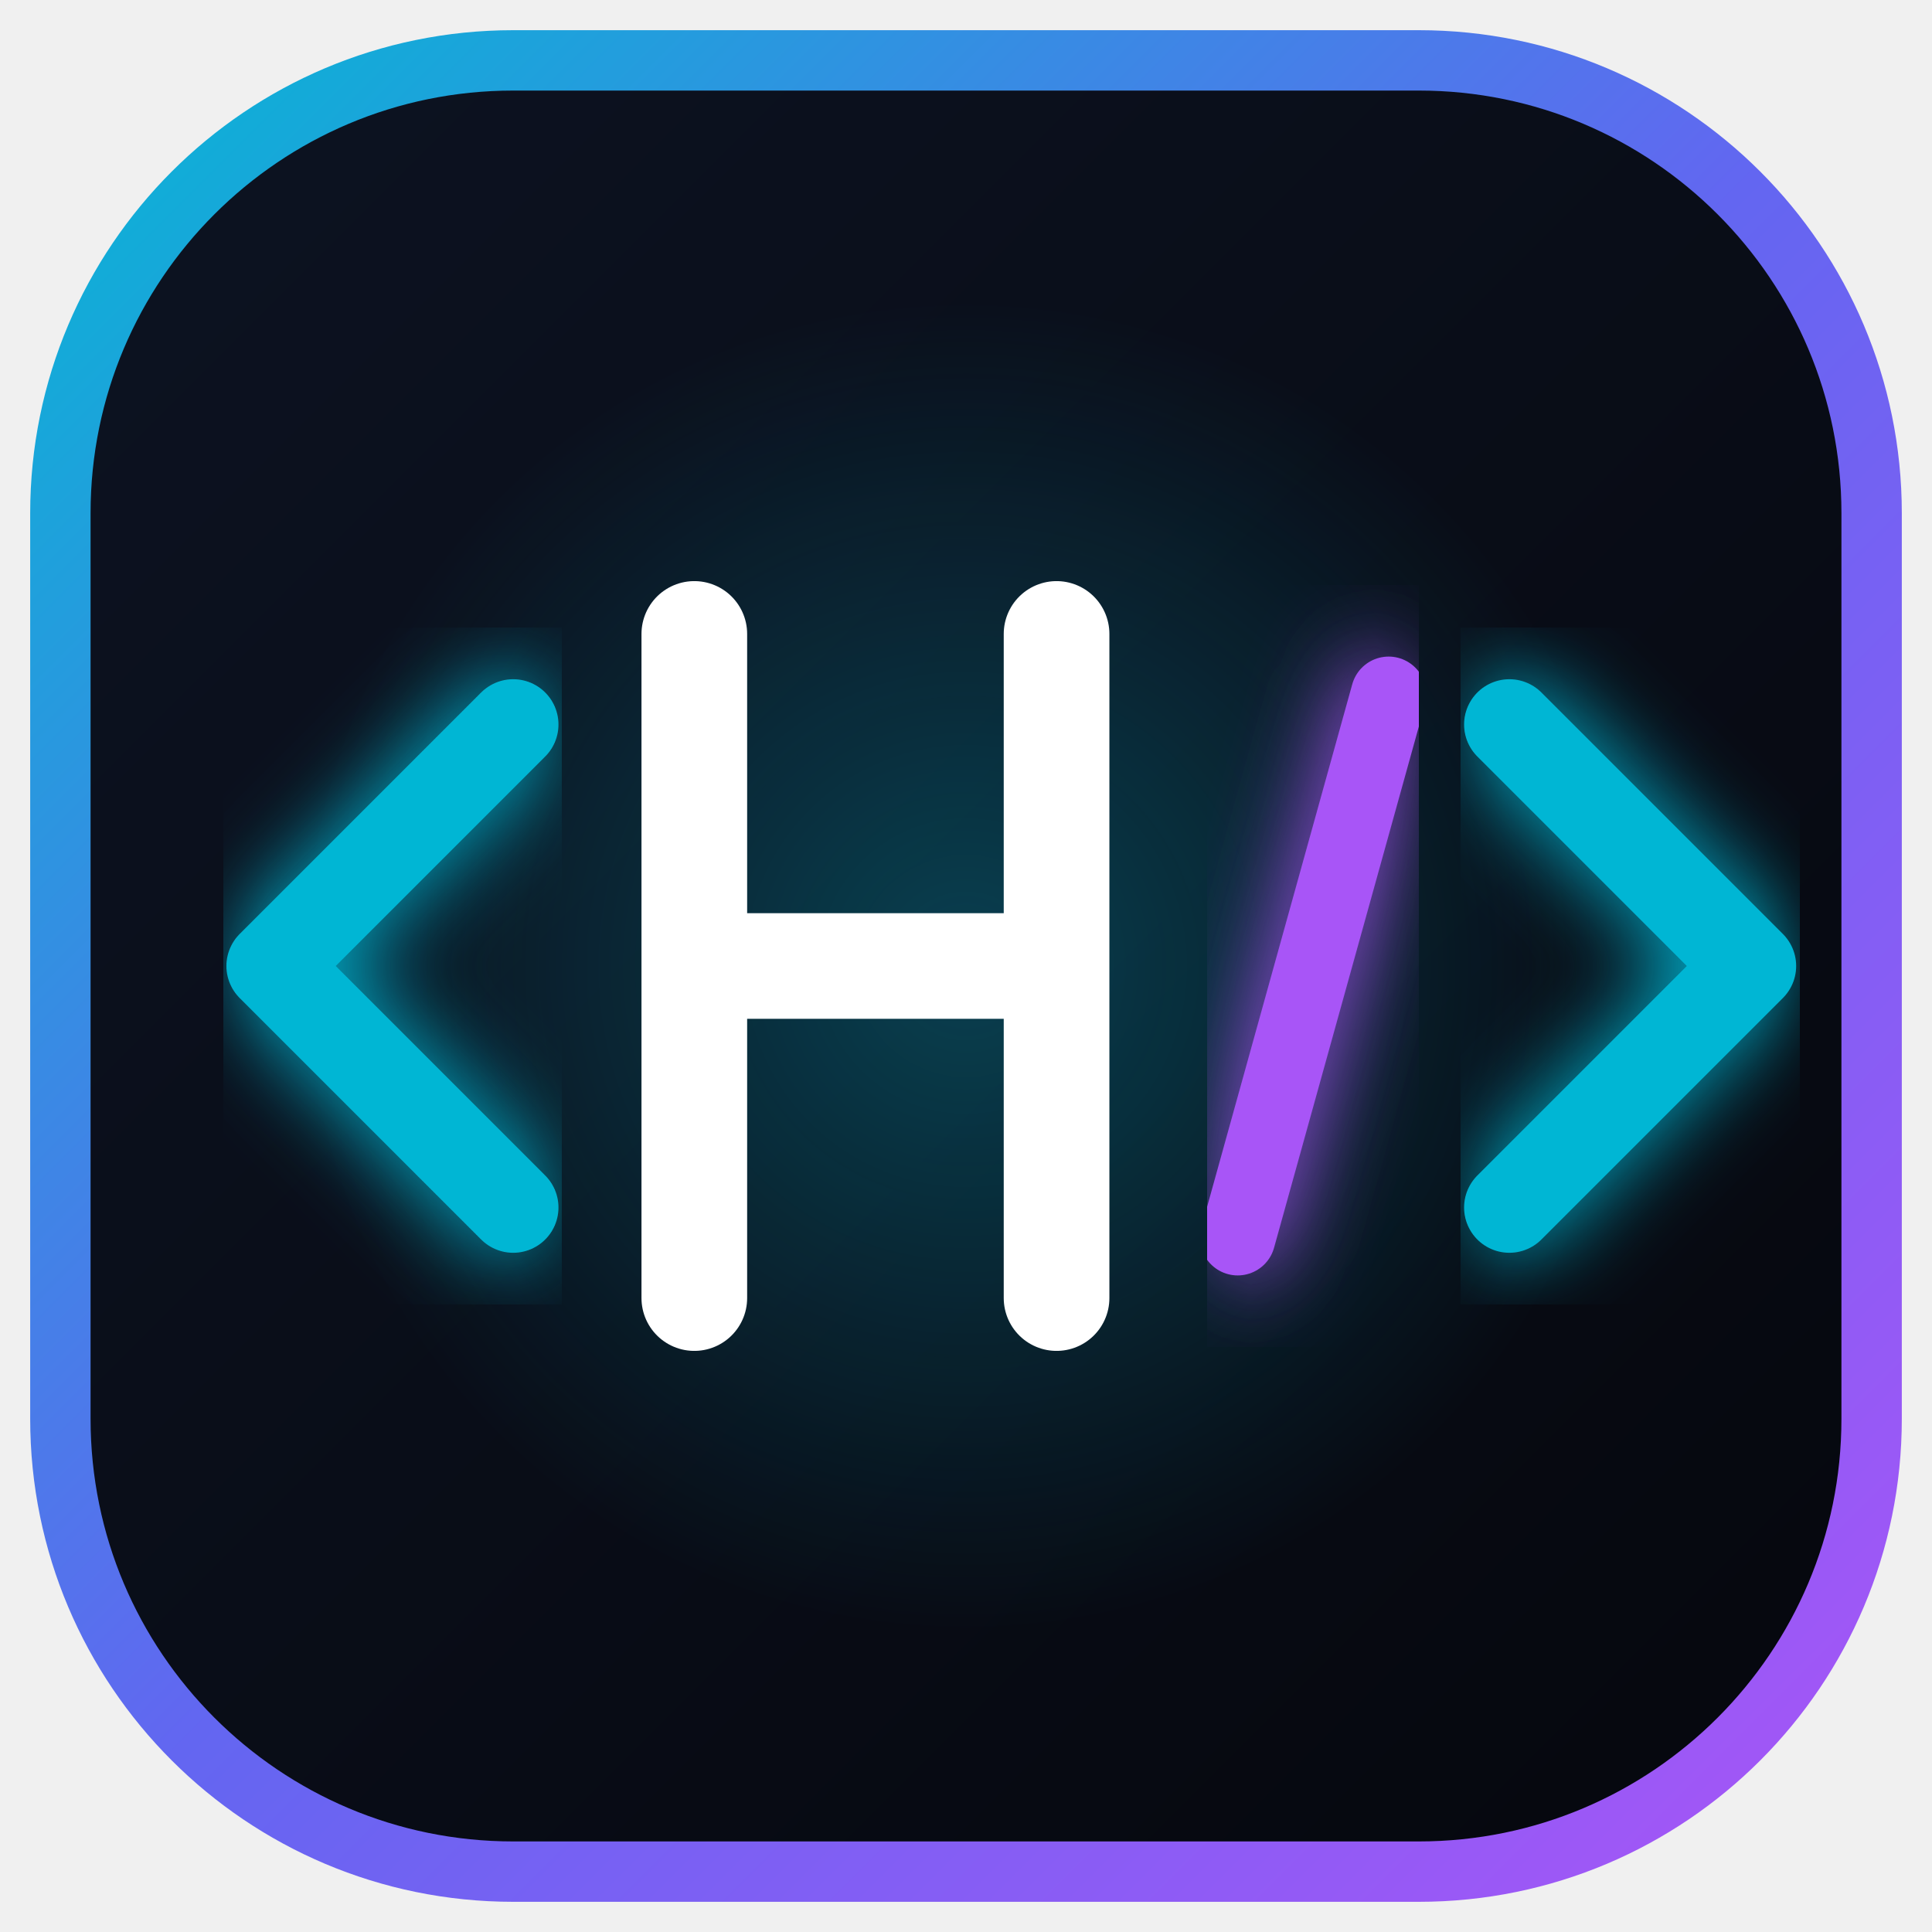
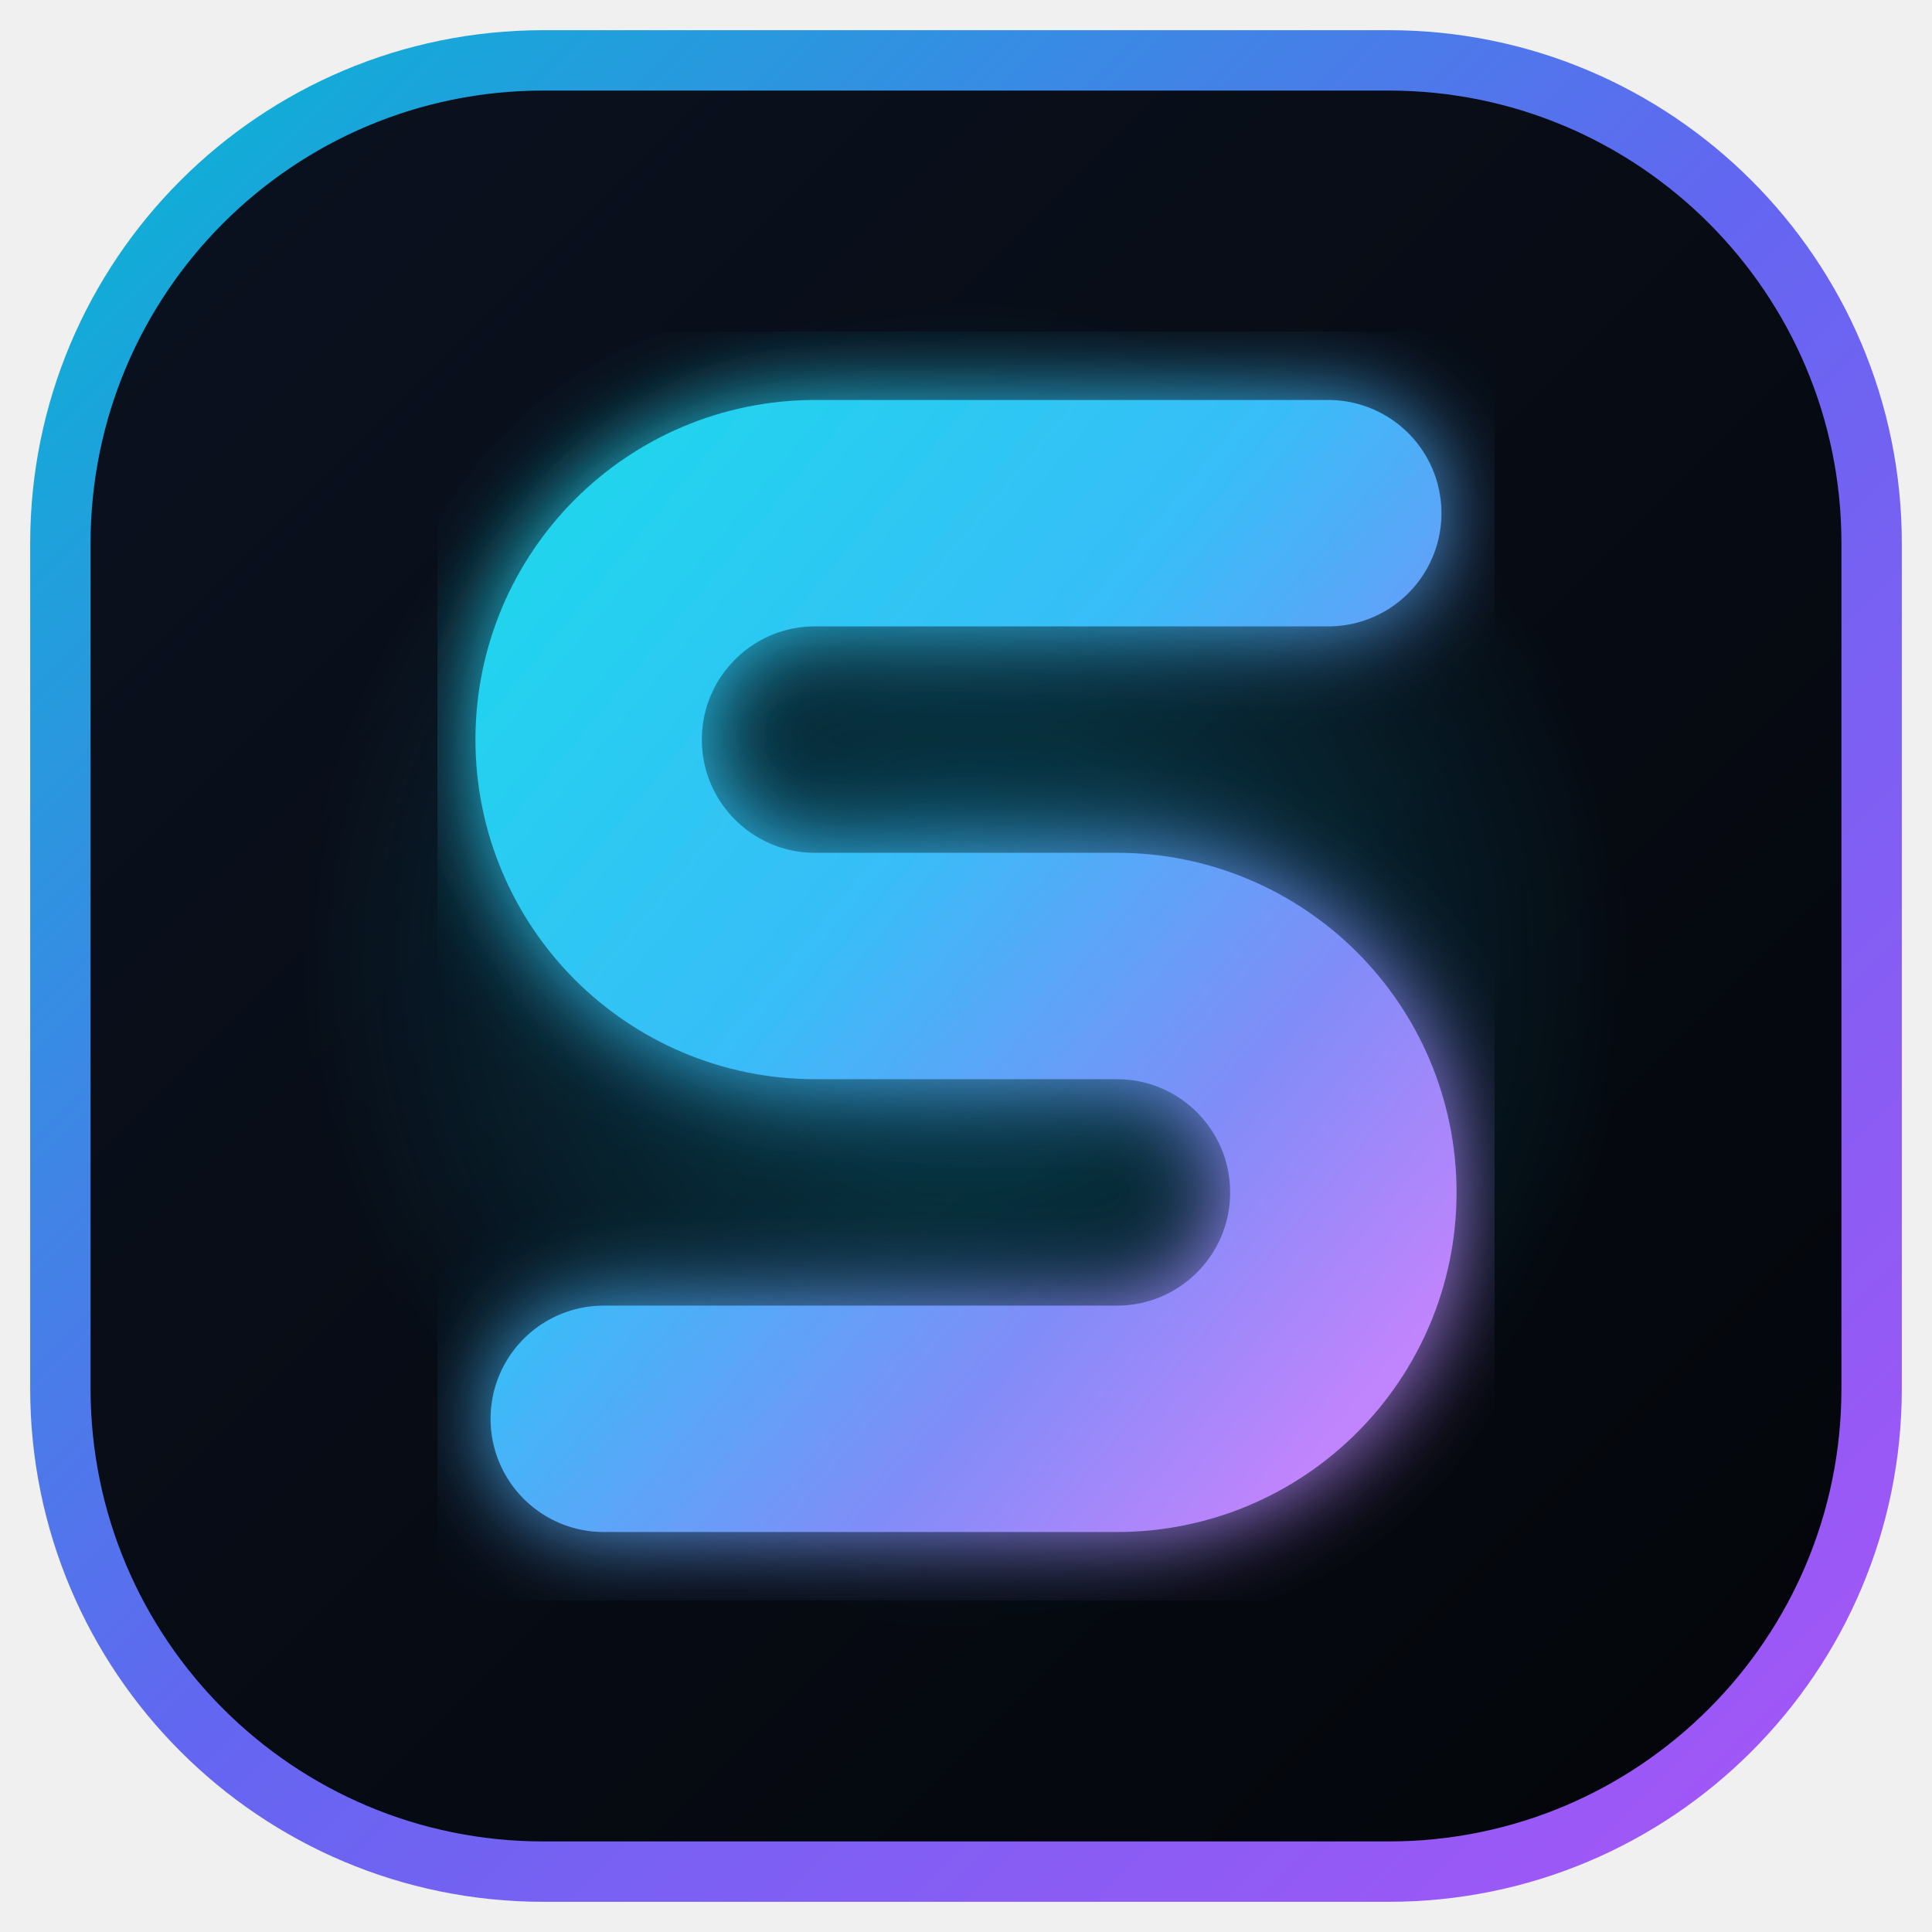
<svg xmlns="http://www.w3.org/2000/svg" viewBox="0 0 64 64" width="64" height="64">
  <defs>
    <linearGradient id="bgGrad" x1="0%" y1="0%" x2="100%" y2="100%">
-       <stop offset="0%" stop-color="#0d1322" />
-       <stop offset="100%" stop-color="#05070d" />
+       <stop offset="0%" stop-color="#0b1220" />
+       <stop offset="100%" stop-color="#030509" />
    </linearGradient>
    <linearGradient id="borderGrad" x1="0%" y1="0%" x2="100%" y2="100%">
      <stop offset="0%" stop-color="#06b6d4" />
      <stop offset="50%" stop-color="#6366f1" />
      <stop offset="100%" stop-color="#a855f7" />
    </linearGradient>
-     <radialGradient id="glow" cx="50%" cy="50%" r="50%">
-       <stop offset="0%" stop-color="#06b6d4" stop-opacity="0.3" />
+     <linearGradient id="sGrad" x1="0%" y1="0%" x2="100%" y2="100%">
+       <stop offset="0%" stop-color="#22d3ee" />
+       <stop offset="40%" stop-color="#38bdf8" />
+       <stop offset="75%" stop-color="#818cf8" />
+       <stop offset="100%" stop-color="#c084fc" />
+     </linearGradient>
+     <radialGradient id="coreGlow" cx="50%" cy="50%" r="50%">
+       <stop offset="0%" stop-color="#06b6d4" stop-opacity="0.32" />
      <stop offset="100%" stop-color="#06b6d4" stop-opacity="0" />
    </radialGradient>
-     <filter id="neon" x="-20%" y="-20%" width="140%" height="140%">
+     <filter id="neonGlow" x="-20%" y="-20%" width="140%" height="140%">
      <feGaussianBlur stdDeviation="1.5" result="blur" />
      <feMerge>
        <feMergeNode in="blur" />
        <feMergeNode in="SourceGraphic" />
      </feMerge>
    </filter>
  </defs>
-   <rect x="2" y="2" width="60" height="60" rx="15" fill="url(#bgGrad)" stroke="url(#borderGrad)" stroke-width="2" />
-   <circle cx="32" cy="32" r="22" fill="url(#glow)" />
-   <path d="M 17 24 L 9 32 L 17 40" stroke="#06b6d4" stroke-width="3" stroke-linecap="round" stroke-linejoin="round" fill="none" filter="url(#neon)" />
-   <path d="M 23 21 L 23 43 M 23 32 L 35 32 M 35 21 L 35 43" stroke="#ffffff" stroke-width="3.5" stroke-linecap="round" stroke-linejoin="round" fill="none" />
-   <path d="M 41 41 L 46 23" stroke="#a855f7" stroke-width="2.5" stroke-linecap="round" fill="none" filter="url(#neon)" />
-   <path d="M 50 24 L 58 32 L 50 40" stroke="#06b6d4" stroke-width="3" stroke-linecap="round" stroke-linejoin="round" fill="none" filter="url(#neon)" />
+   <rect x="2" y="2" width="60" height="60" rx="16" fill="url(#bgGrad)" stroke="url(#borderGrad)" stroke-width="2" />
+   <circle cx="32" cy="32" r="22" fill="url(#coreGlow)" />
+   <path d="M 44 17 H 27 A 7.5 7.5 0 0 0 19.5 24.5 A 7.5 7.5 0 0 0 27 32 H 37 A 7.5 7.5 0 0 1 44.5 39.5 A 7.5 7.5 0 0 1 37 47 H 20" fill="none" stroke="url(#sGrad)" stroke-width="7.5" stroke-linecap="round" stroke-linejoin="round" filter="url(#neonGlow)" />
</svg>
